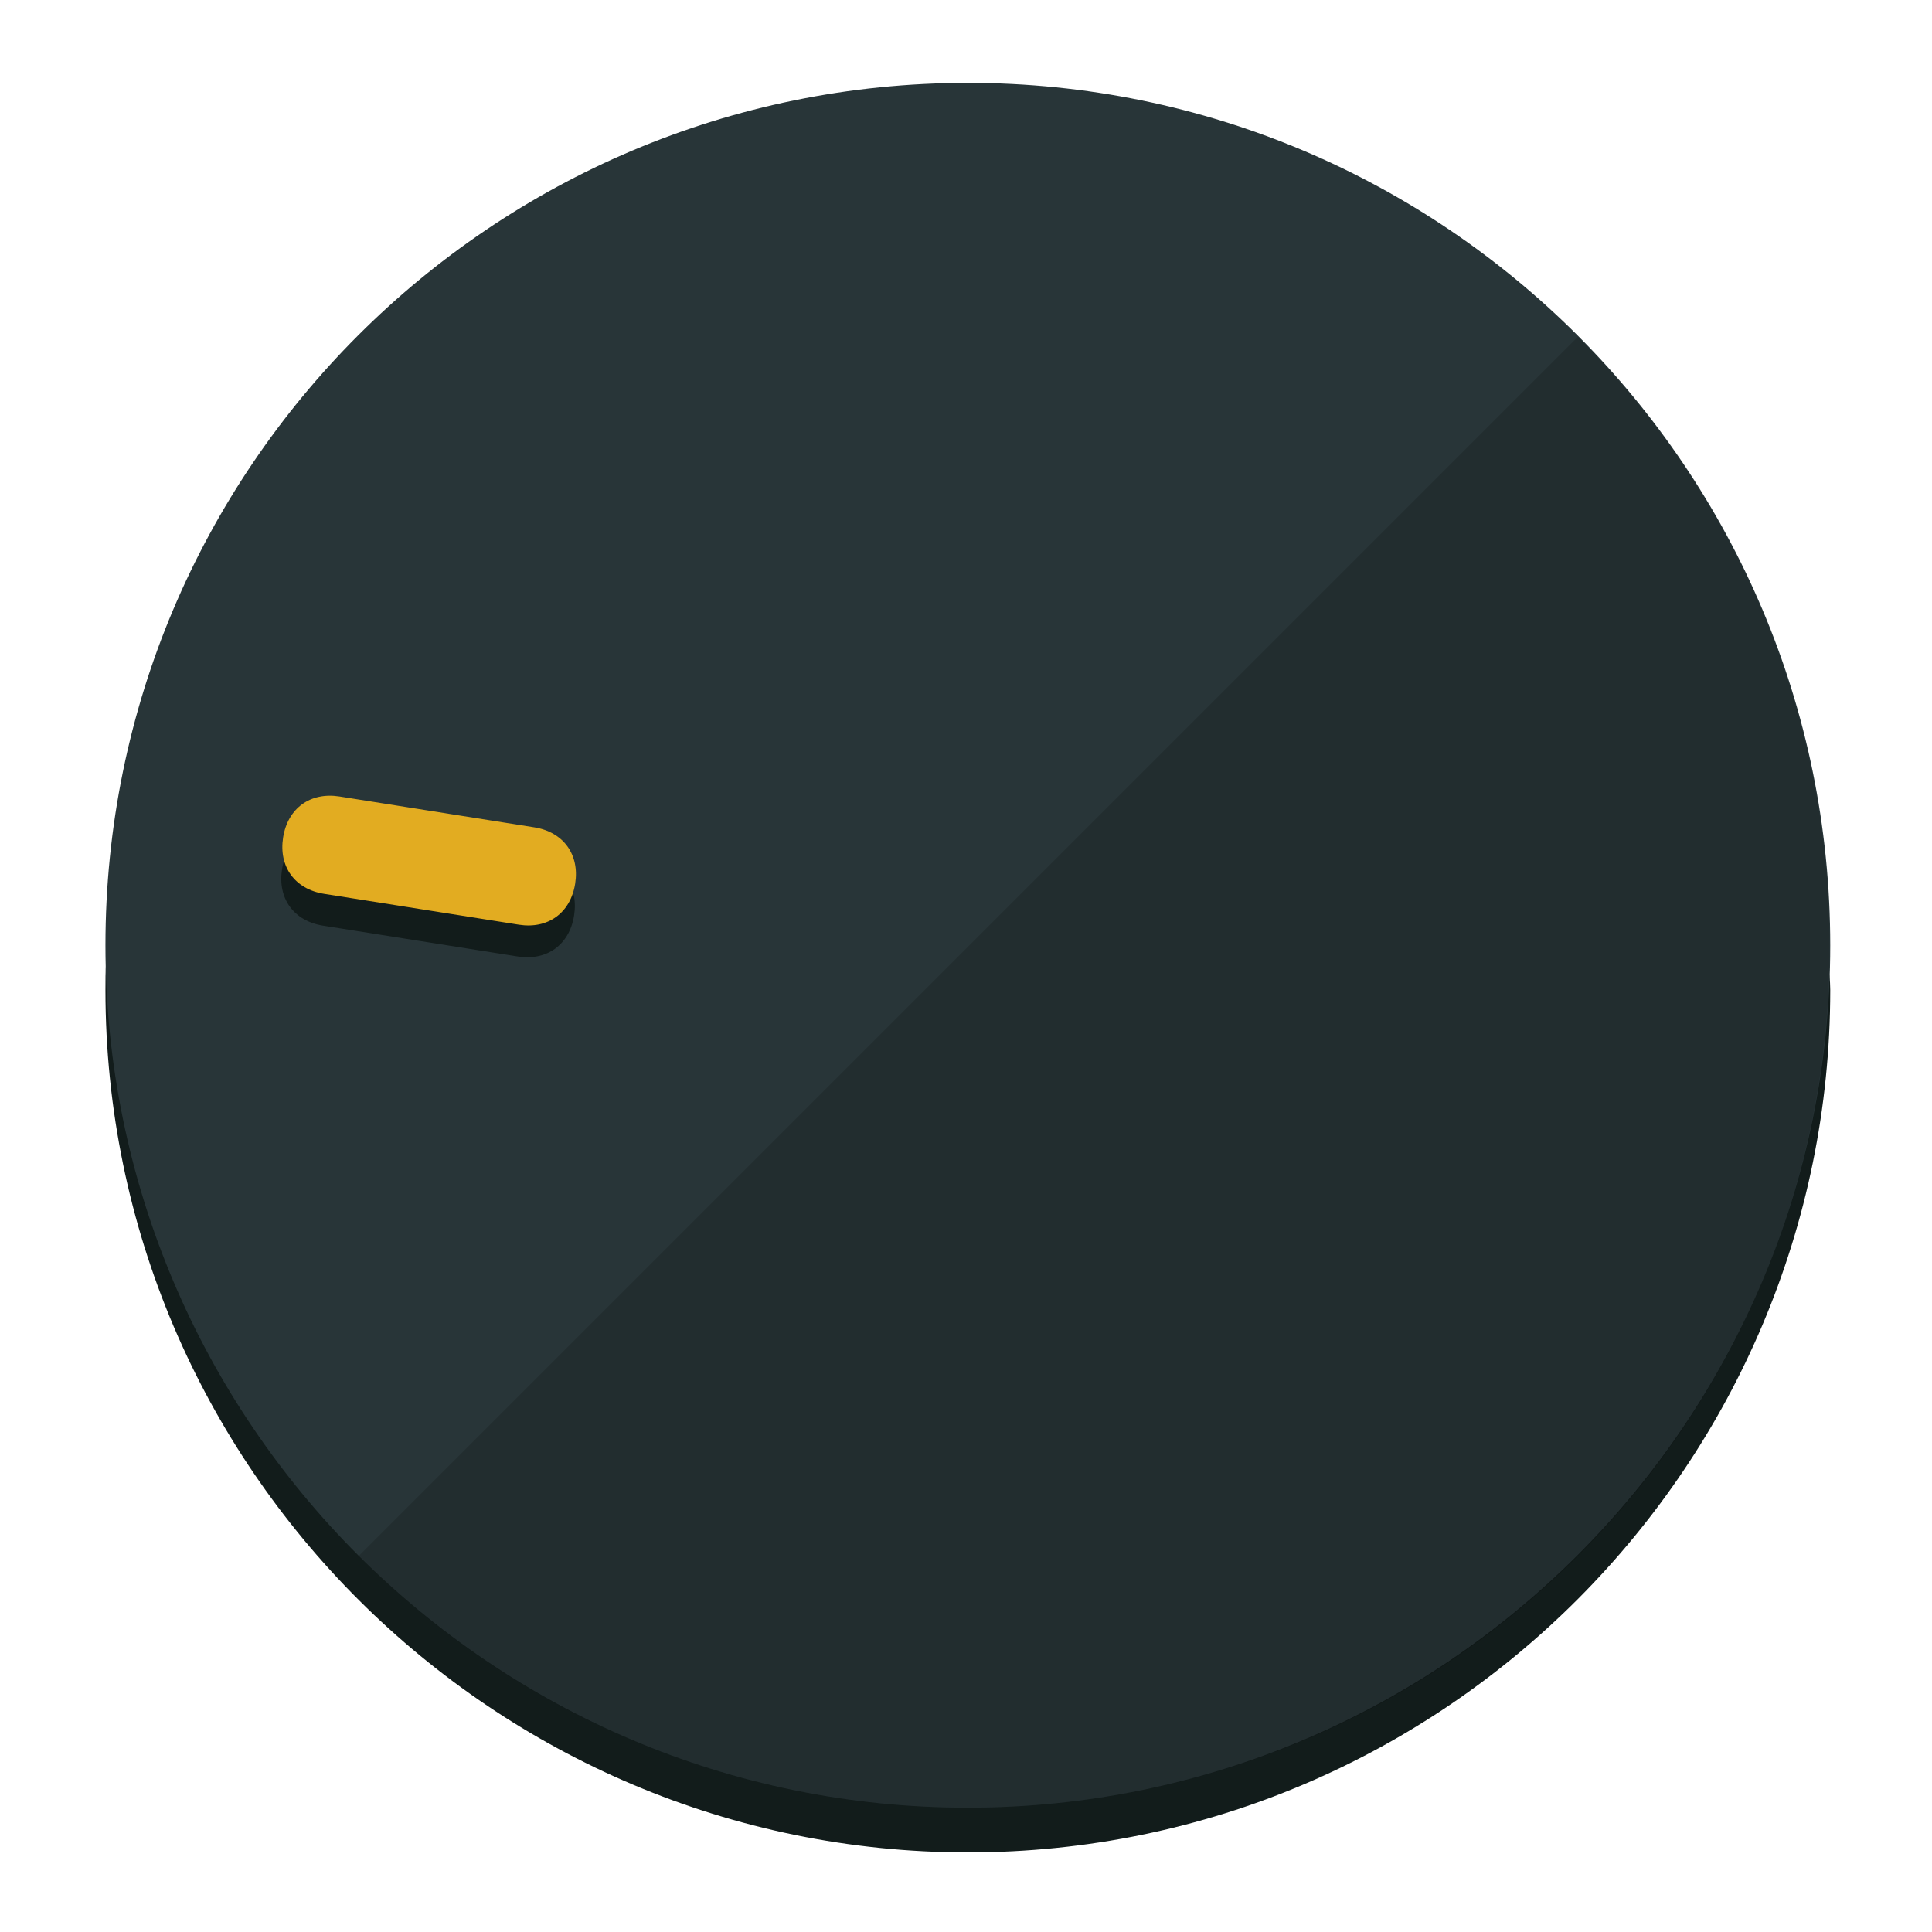
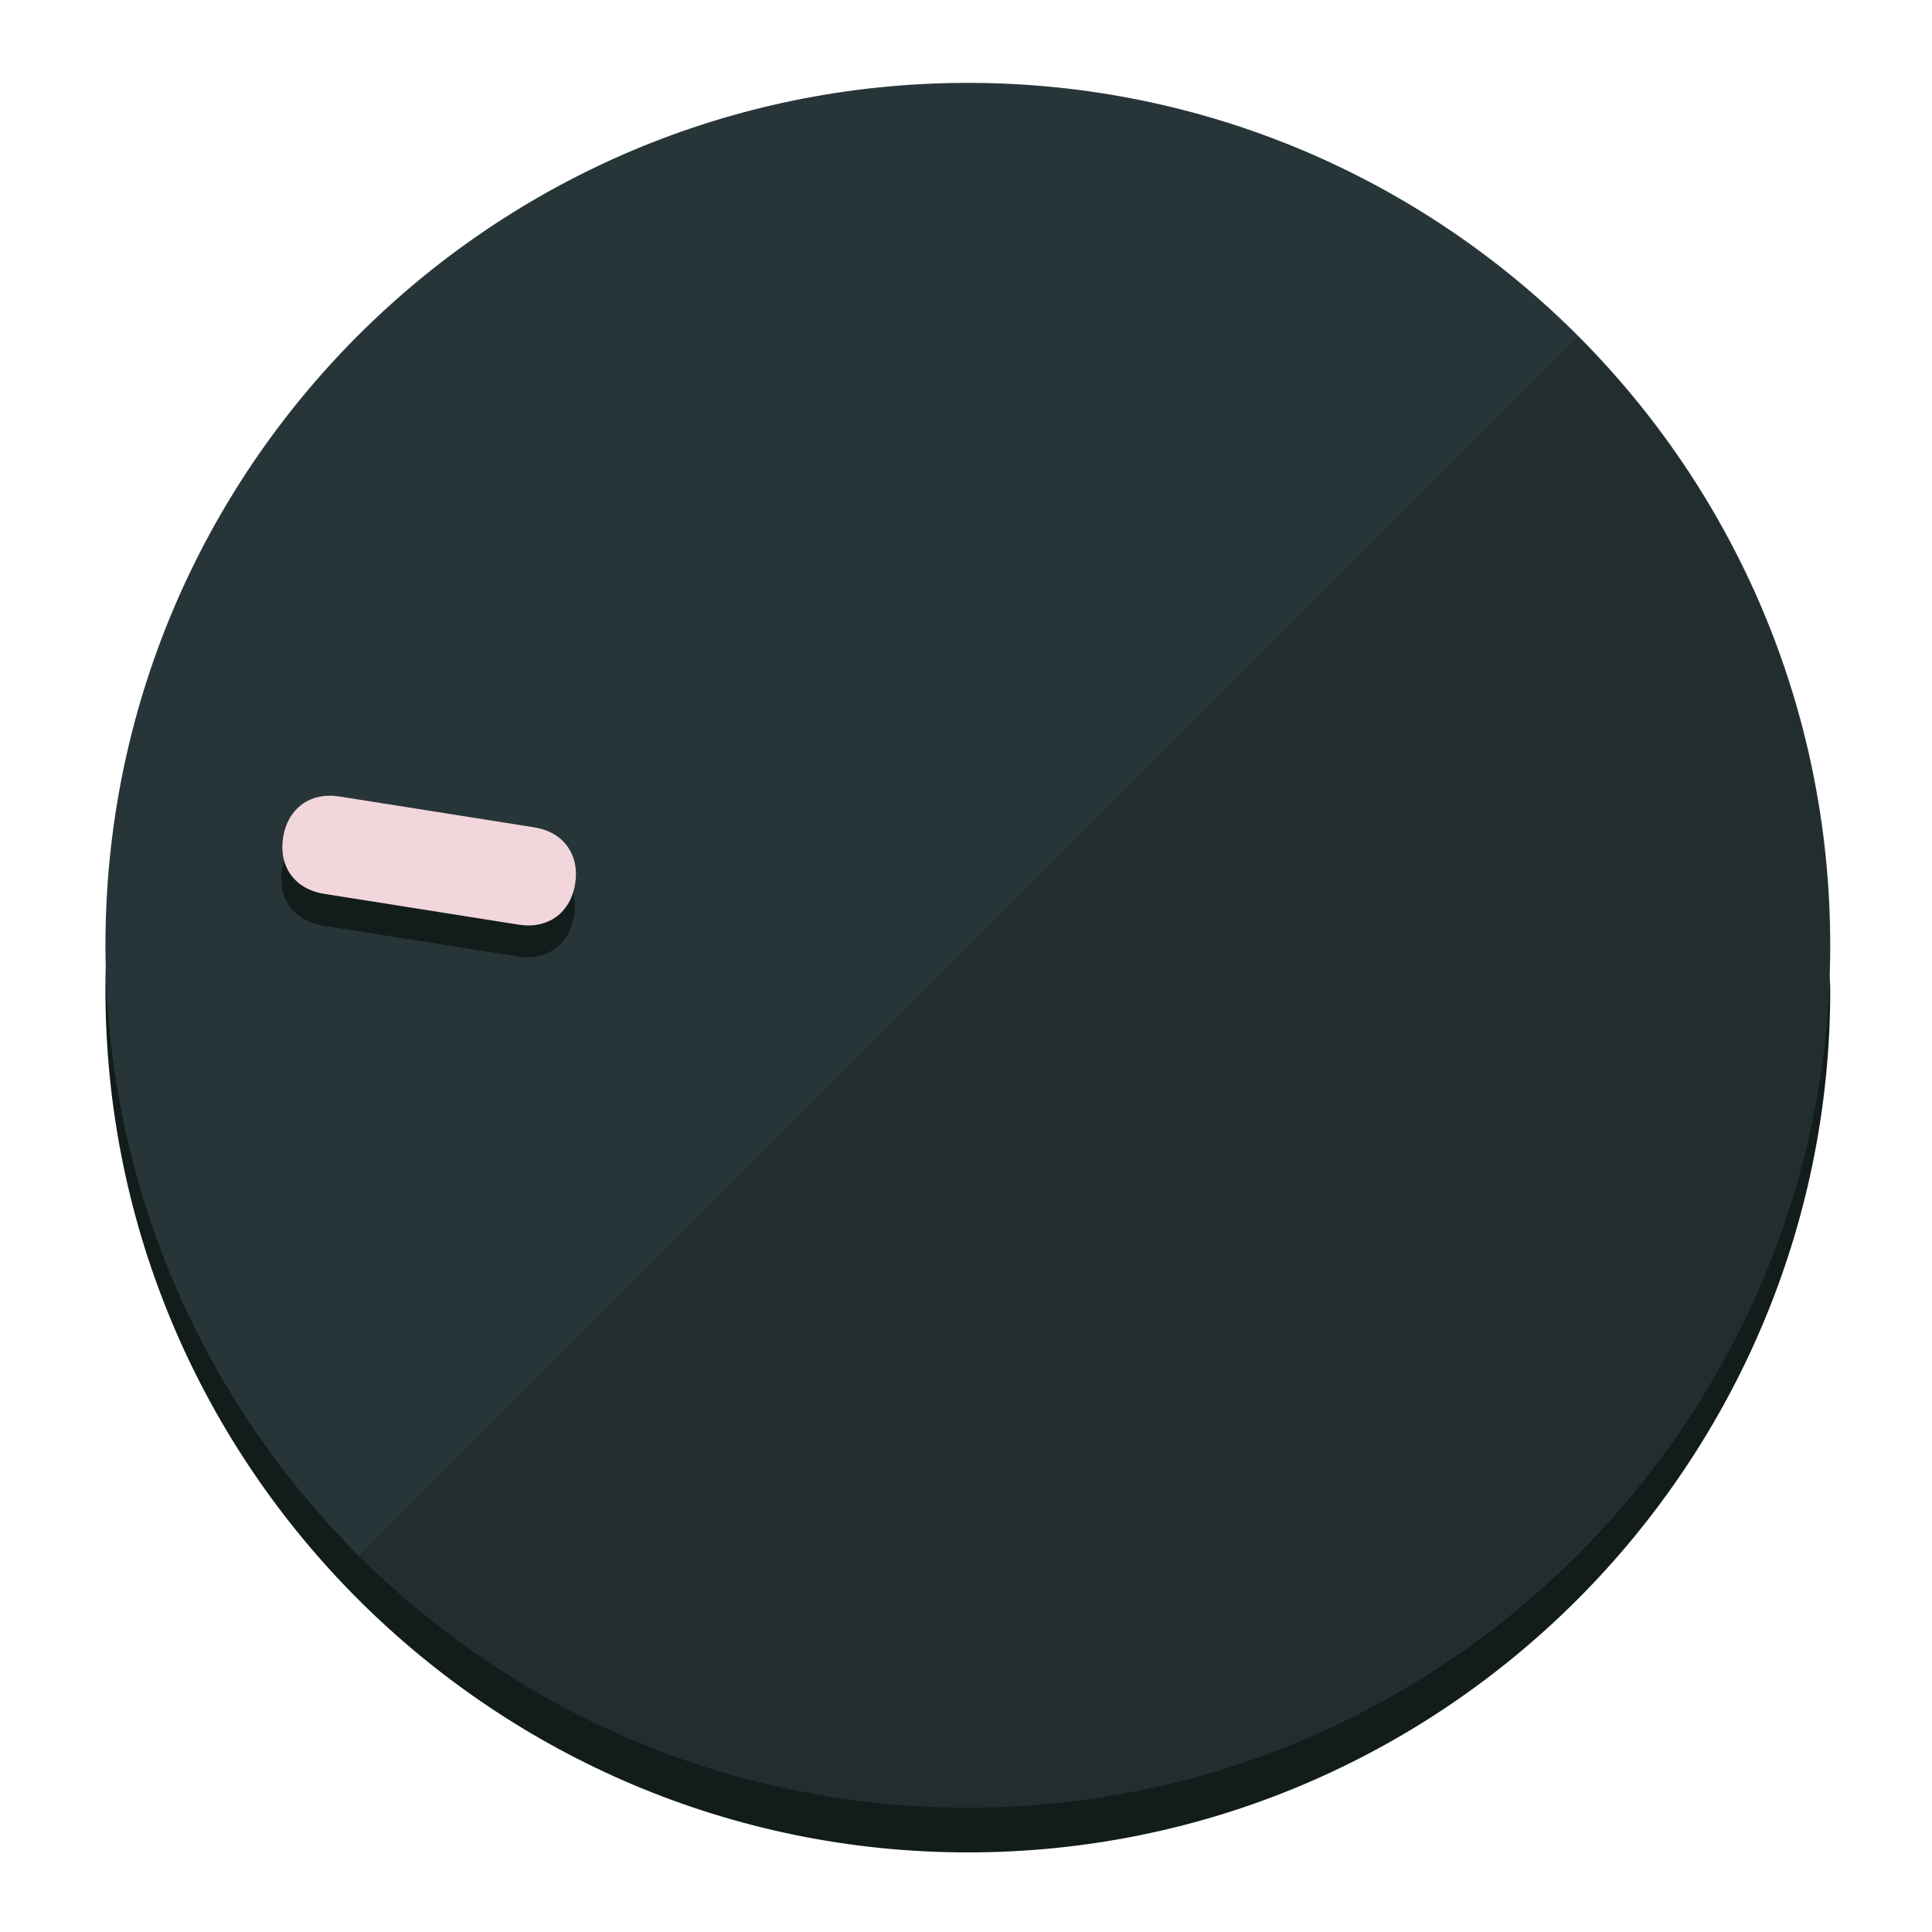
<svg xmlns="http://www.w3.org/2000/svg" height="120px" width="120px" version="1.1" id="Layer_1" viewBox="0 0 496.8 496.8" xml:space="preserve">
  <defs id="defs23" />
  <g id="g3158">
    <path style="display:inline;fill:#121c1b;fill-opacity:1;stroke-width:1.584" d="m 248.875,445.92 c 116.582,0 212.89,-91.238 220.493,-205.286 0,5.069 1.267,8.87 1.267,13.939 0,121.651 -98.842,221.76 -221.76,221.76 -121.651,0 -221.76,-98.842 -221.76,-221.76 0,-5.069 0,-8.87 1.267,-13.939 7.603,114.048 103.91,205.286 220.493,205.286 z" id="path8" />
    <circle style="display:inline;fill:#283538;fill-opacity:1;stroke-width:1.584" cx="248.875" cy="243.071" r="221.76" id="circle12" />
    <path style="display:inline;fill:#000000;fill-opacity:0.154;stroke-width:1.587" d="m 405.744,86.606 c 86.308,86.308 86.308,227.193 0,313.5 -86.308,86.308 -227.193,86.308 -313.5,0" id="path14" />
  </g>
  <g id="g3198">
    <circle style="display:none;fill:#000000;fill-opacity:0;stroke-width:1.584" cx="-201.714" cy="283.513" r="221.76" id="circle12-3" transform="rotate(-81)" />
    <path style="display:inline;fill:#121c1b;fill-opacity:1;stroke-width:1.584" d="m 137.089,220.92 c 7.51,1.189 11.723,6.989 10.534,14.498 v 0 c -1.189,7.51 -6.989,11.723 -14.498,10.534 L 83.061,238.023 C 75.551,236.834 71.338,231.034 72.527,223.525 v 0 c 1.189,-7.51 6.989,-11.723 14.498,-10.534 z" id="path3789" />
-     <path style="display:inline;fill:#E2AC21;stroke-width:1.584" d="m 137.365,212.742 c 7.51,1.189 11.723,6.989 10.534,14.498 v 0 c -1.189,7.51 -6.989,11.723 -14.498,10.534 l -50.064,-7.929 c -7.51,-1.189 -11.723,-6.989 -10.534,-14.498 v 0 c 1.189,-7.51 6.989,-11.723 14.498,-10.534 z" id="path915" />
+     <path style="display:inline;fill:#F1D6DB;stroke-width:1.584" d="m 137.365,212.742 c 7.51,1.189 11.723,6.989 10.534,14.498 v 0 c -1.189,7.51 -6.989,11.723 -14.498,10.534 l -50.064,-7.929 c -7.51,-1.189 -11.723,-6.989 -10.534,-14.498 v 0 c 1.189,-7.51 6.989,-11.723 14.498,-10.534 z" id="path915" />
  </g>
</svg>
